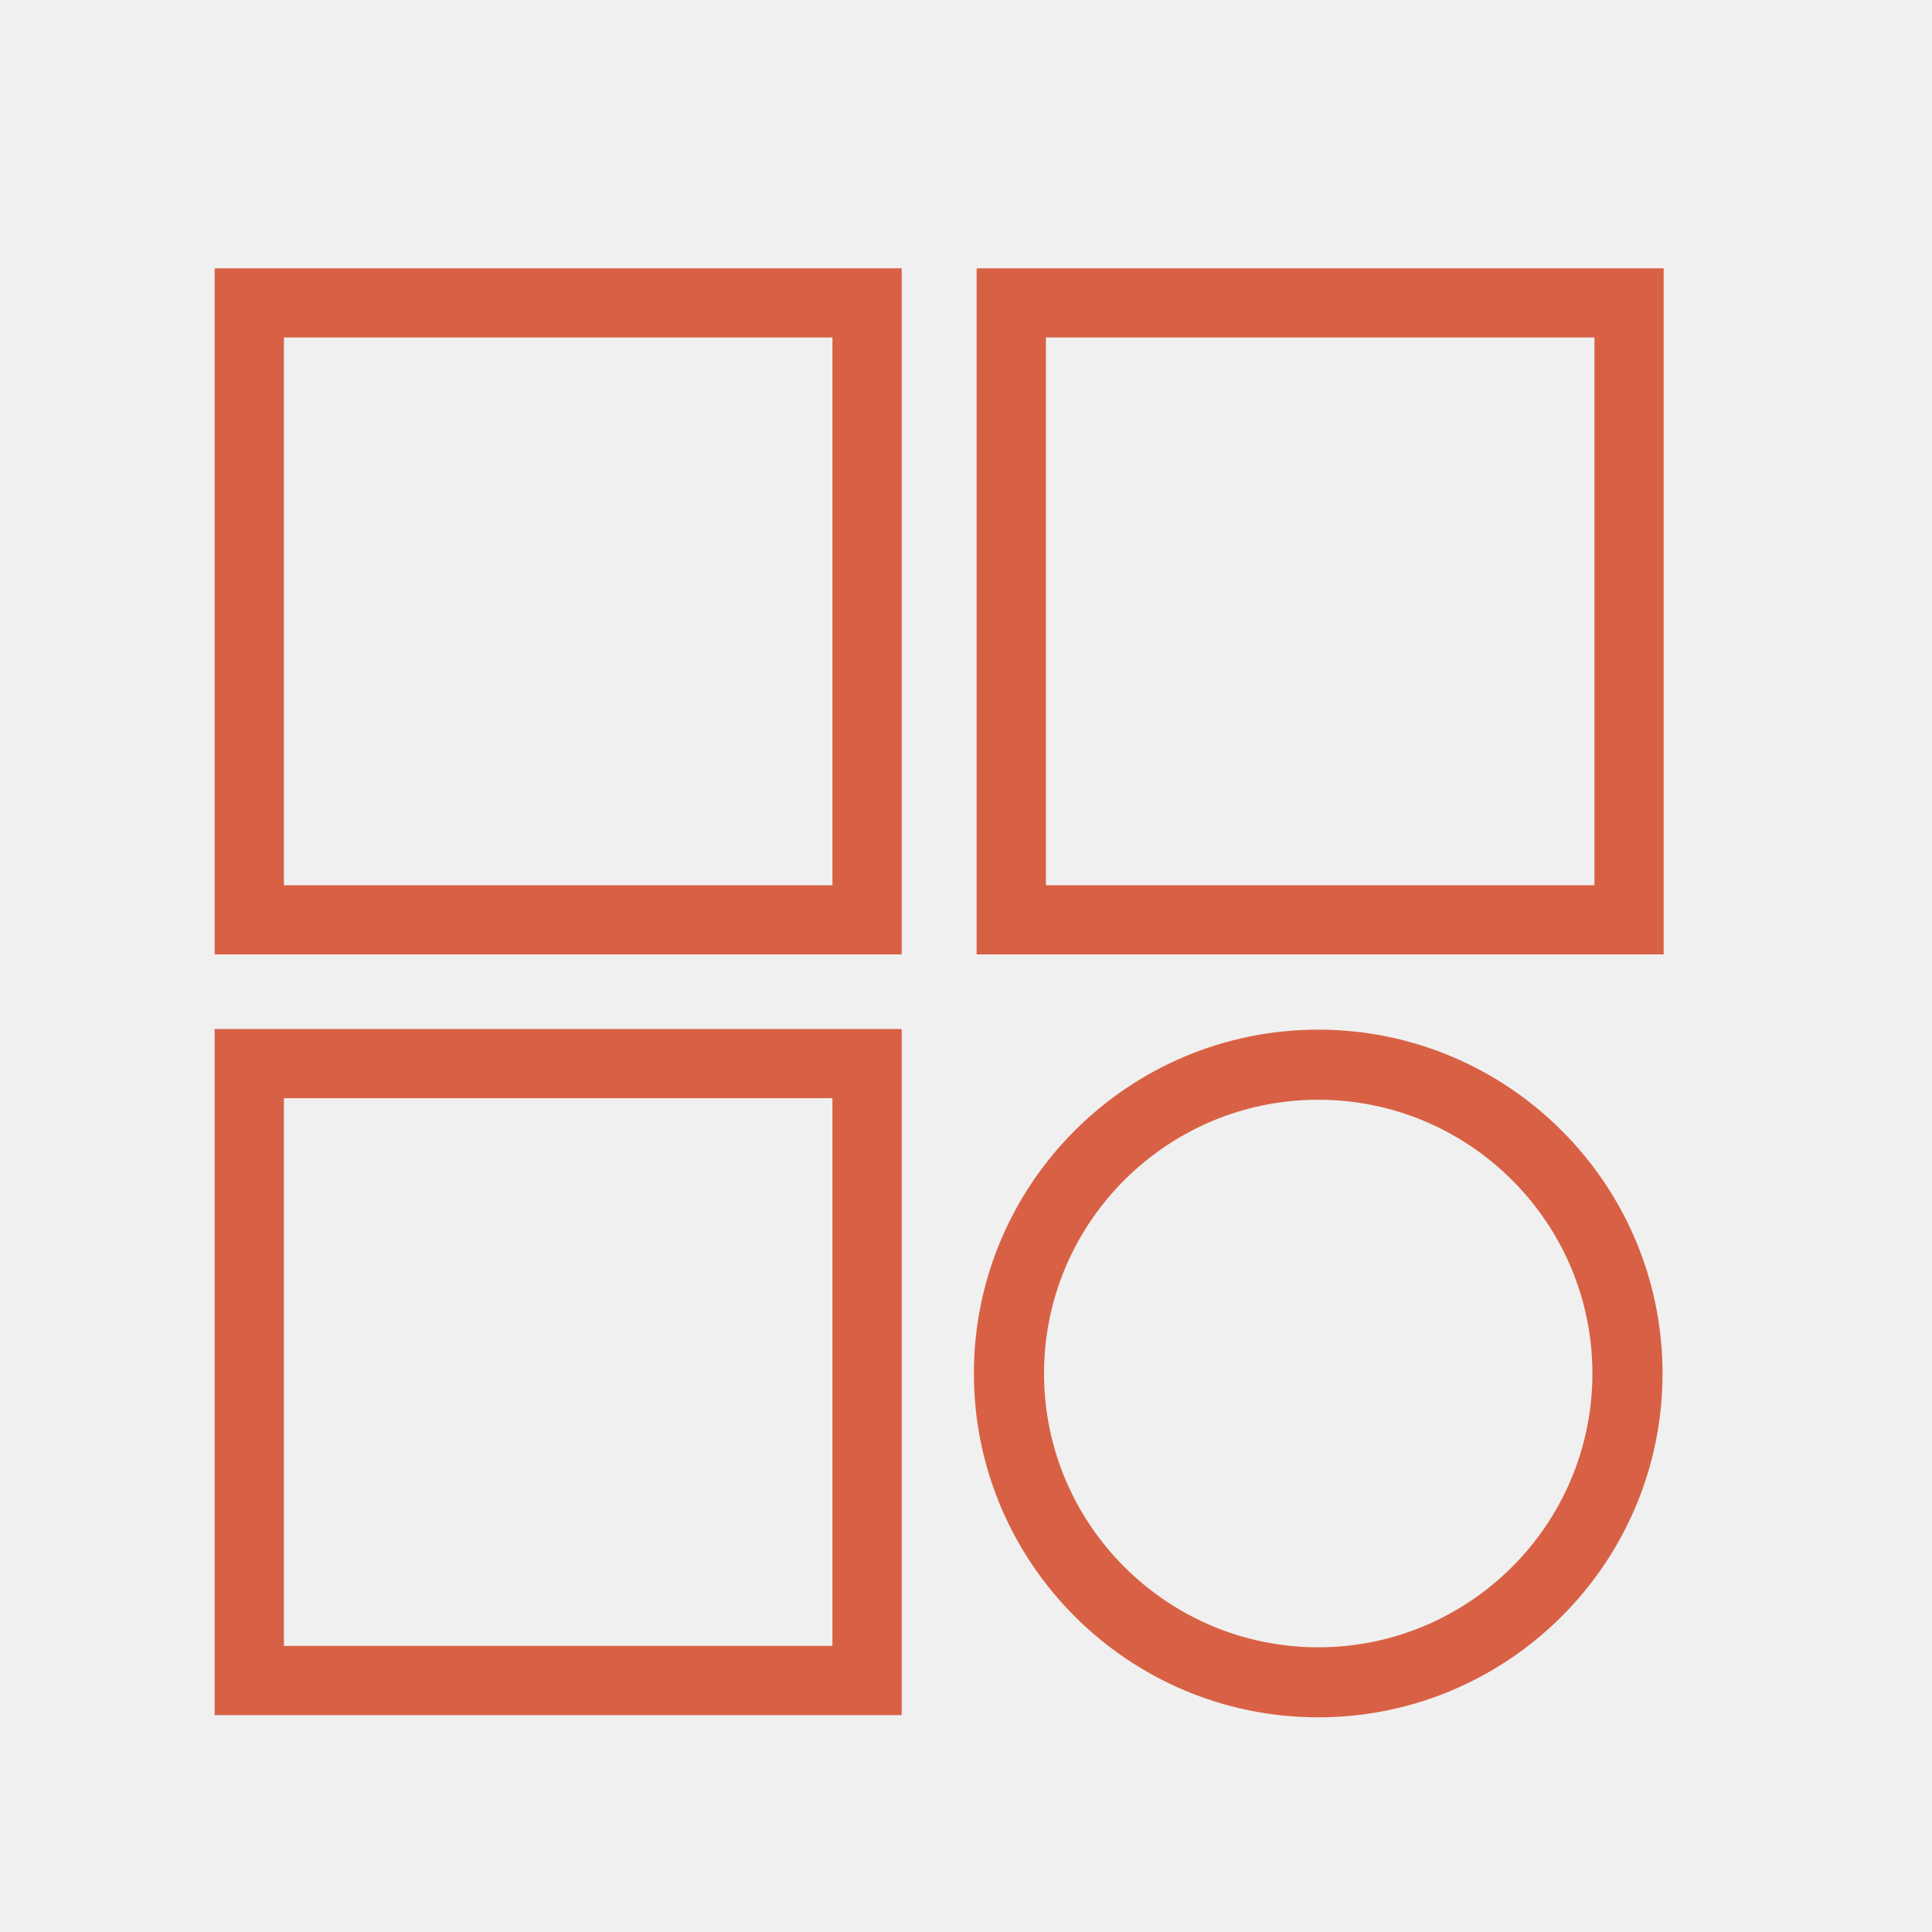
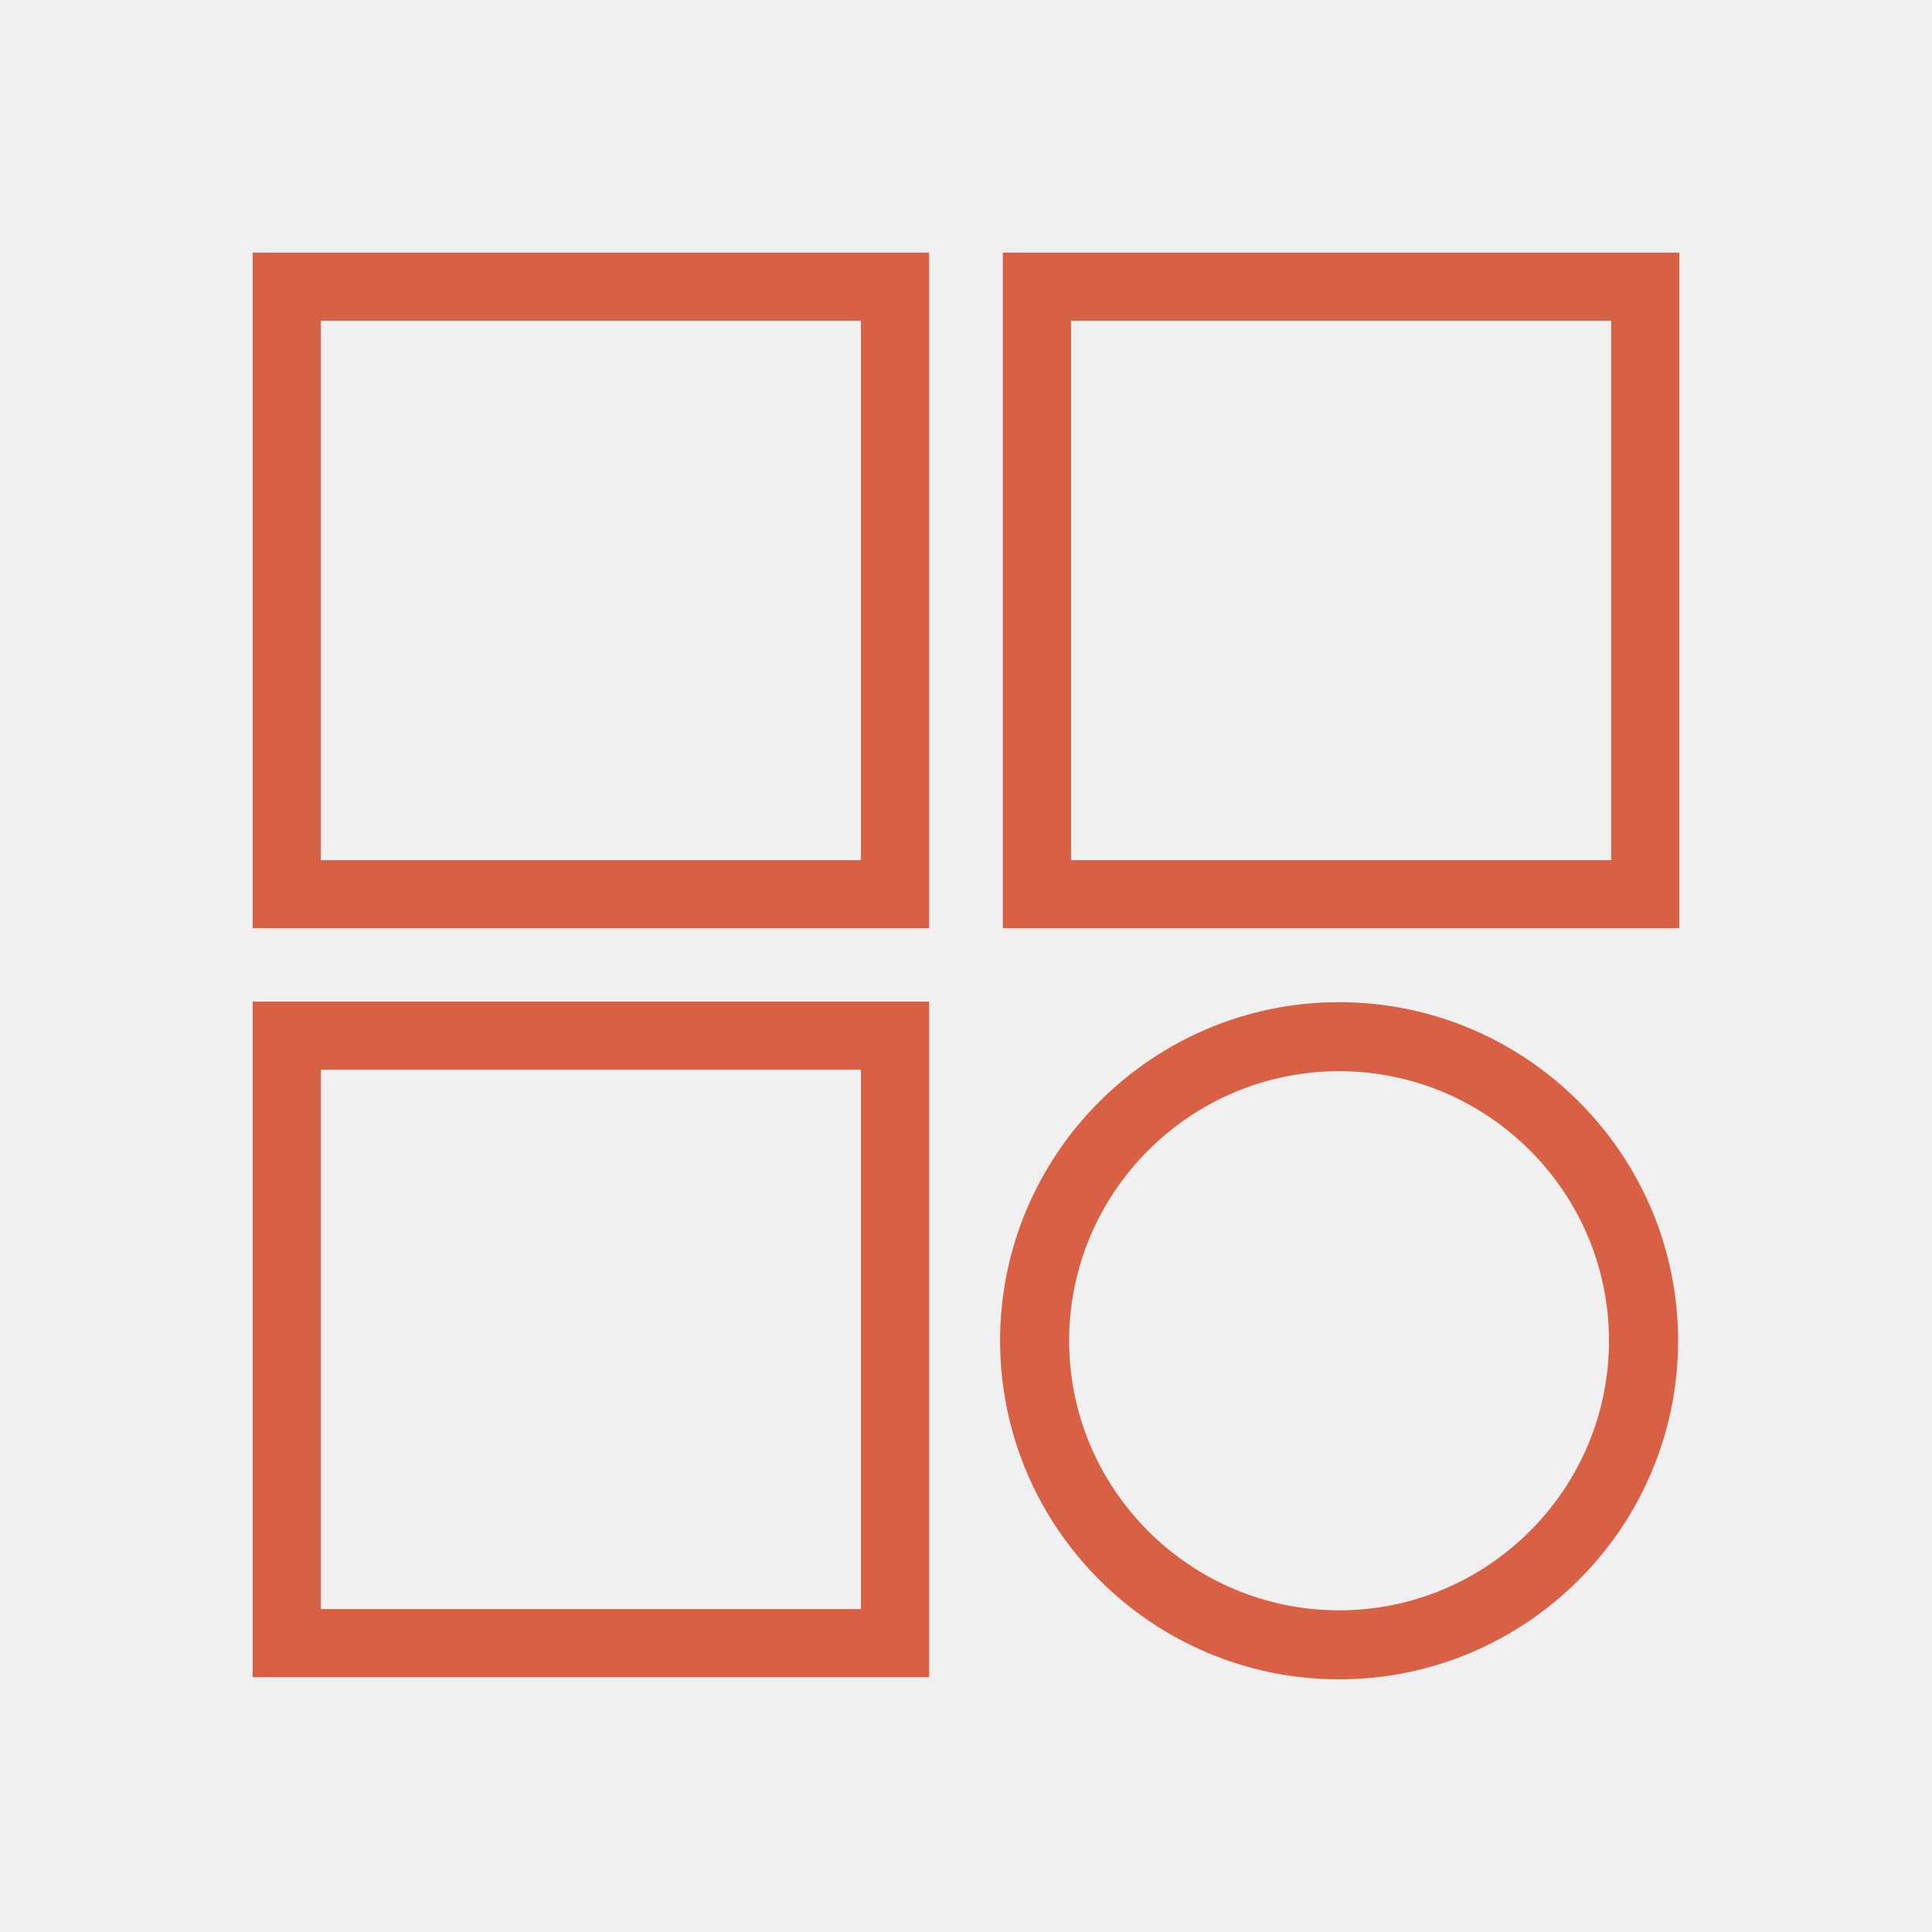
<svg xmlns="http://www.w3.org/2000/svg" width="36" height="36" viewBox="0 0 36 36" fill="none">
-   <g clip-path="url(#clip0_53_156)">
-     <path d="M16.802 17.784H4V5H16.802V17.784ZM5.29 16.495H15.511V6.288H5.29V16.495Z" fill="#d86145" />
-     <path d="M16.802 31.958H4V19.174H16.802V31.957V31.958ZM5.29 30.669H15.511V20.463H5.29V30.669Z" fill="#d86145" />
-     <path d="M31 17.784H18.198V5H31V17.784ZM19.489 16.495H29.71V6.288H19.489V16.495Z" fill="#d86145" />
-     <path d="M24.563 32C21.025 32 18.147 29.126 18.147 25.593C18.147 22.061 21.025 19.186 24.563 19.186C28.101 19.186 30.979 22.061 30.979 25.593C30.979 29.126 28.101 32 24.563 32ZM24.563 20.492C21.746 20.492 19.454 22.78 19.454 25.593C19.454 28.406 21.746 30.695 24.563 30.695C27.38 30.695 29.672 28.406 29.672 25.593C29.672 22.78 27.38 20.492 24.563 20.492Z" fill="#d86145" />
+   <g clip-path="url(#clip0_201_1394)">
+     <path d="M17.313 17.296H4.708V4.708H17.313V17.296ZM5.978 16.028H16.042V5.976H5.978V16.028Z" fill="#D86145" />
+     <path d="M17.313 31.252H4.708V18.663H17.313V31.252ZM5.978 29.983H16.042V19.932H5.978V29.983Z" fill="#D86145" />
+     <path d="M31.292 17.296H18.687V4.708H31.292V17.296ZM19.957 16.028H30.022V5.976H19.957V16.028Z" fill="#D86145" />
+     <path d="M24.952 31.292C21.47 31.292 18.635 28.46 18.635 24.983C18.635 21.506 21.47 18.674 24.952 18.674C28.434 18.674 31.269 21.506 31.269 24.983C31.269 28.46 28.434 31.292 24.952 31.292ZM24.952 19.96C22.18 19.96 19.922 22.215 19.922 24.983C19.922 27.751 22.18 30.006 24.952 30.006C27.723 30.006 29.981 27.751 29.981 24.983C29.981 22.215 27.723 19.96 24.952 19.96Z" fill="#D86145" />
  </g>
  <defs>
-     <clipPath id="clip0_53_156">
-       <rect width="27" height="27" fill="white" transform="translate(4 5)" />
+     <clipPath id="clip0_201_1394">
+       <rect width="26.585" height="26.585" fill="white" transform="translate(4.70752 4.70752)" />
    </clipPath>
  </defs>
</svg>
